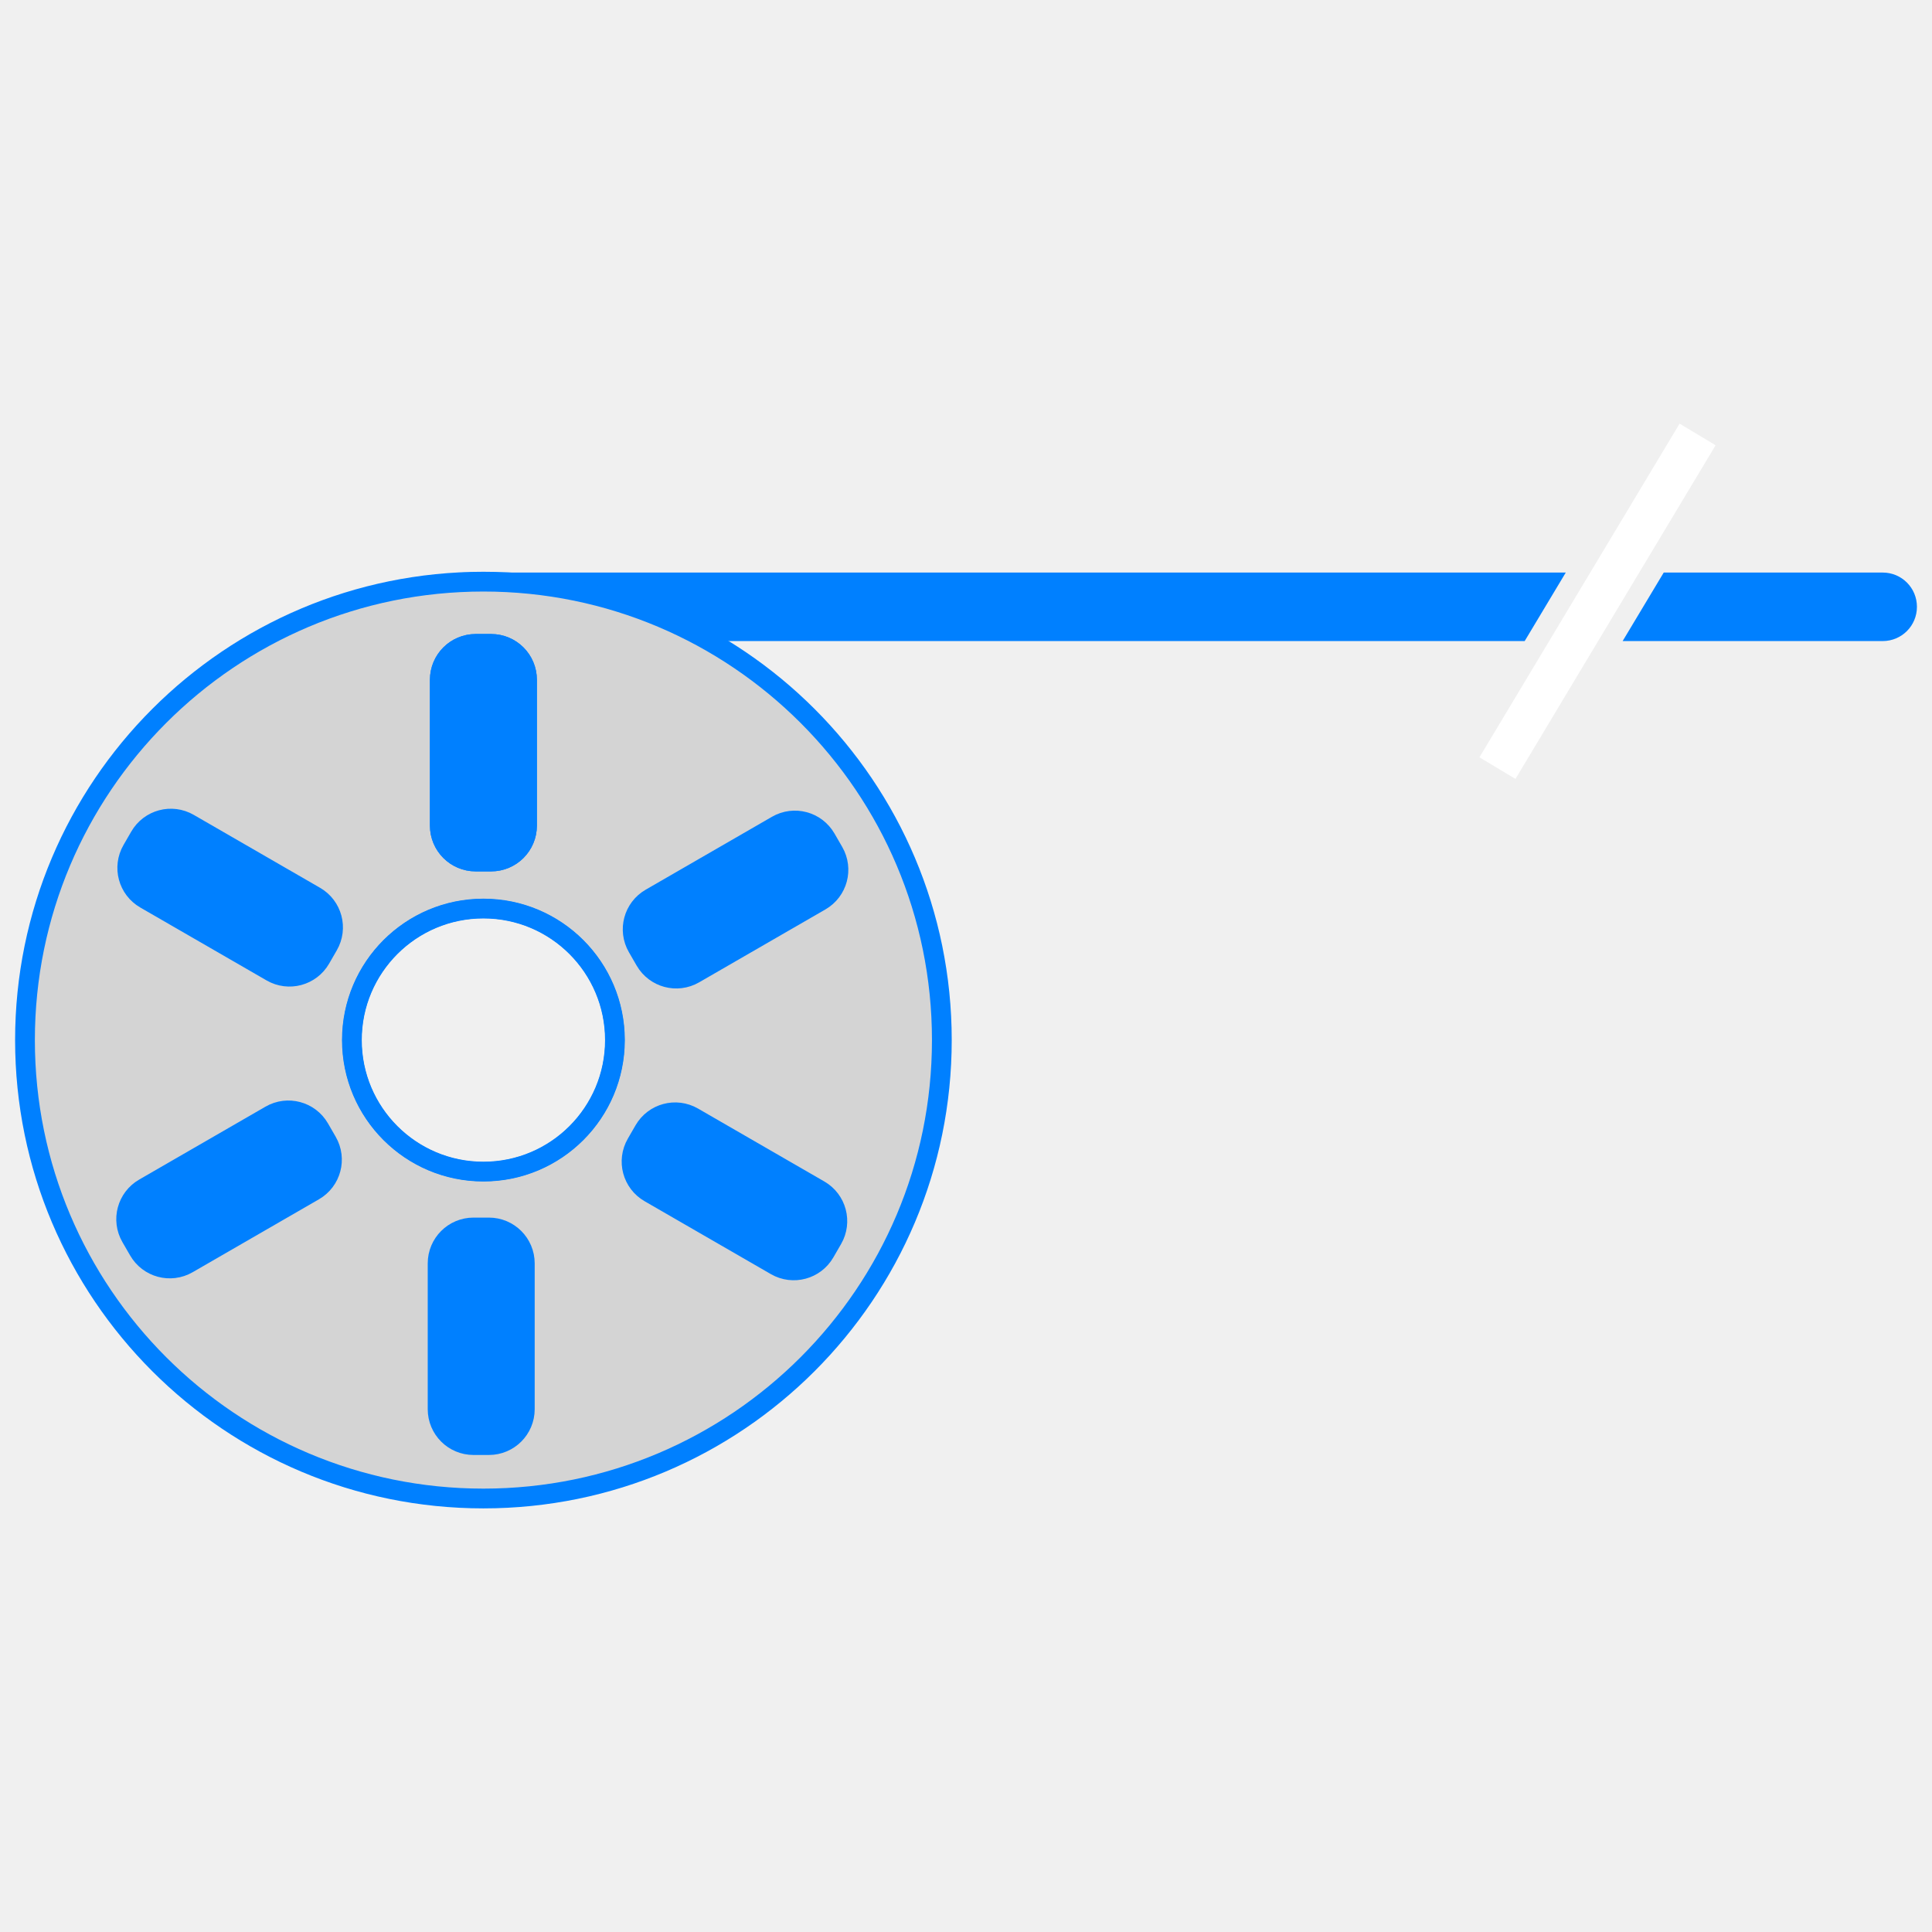
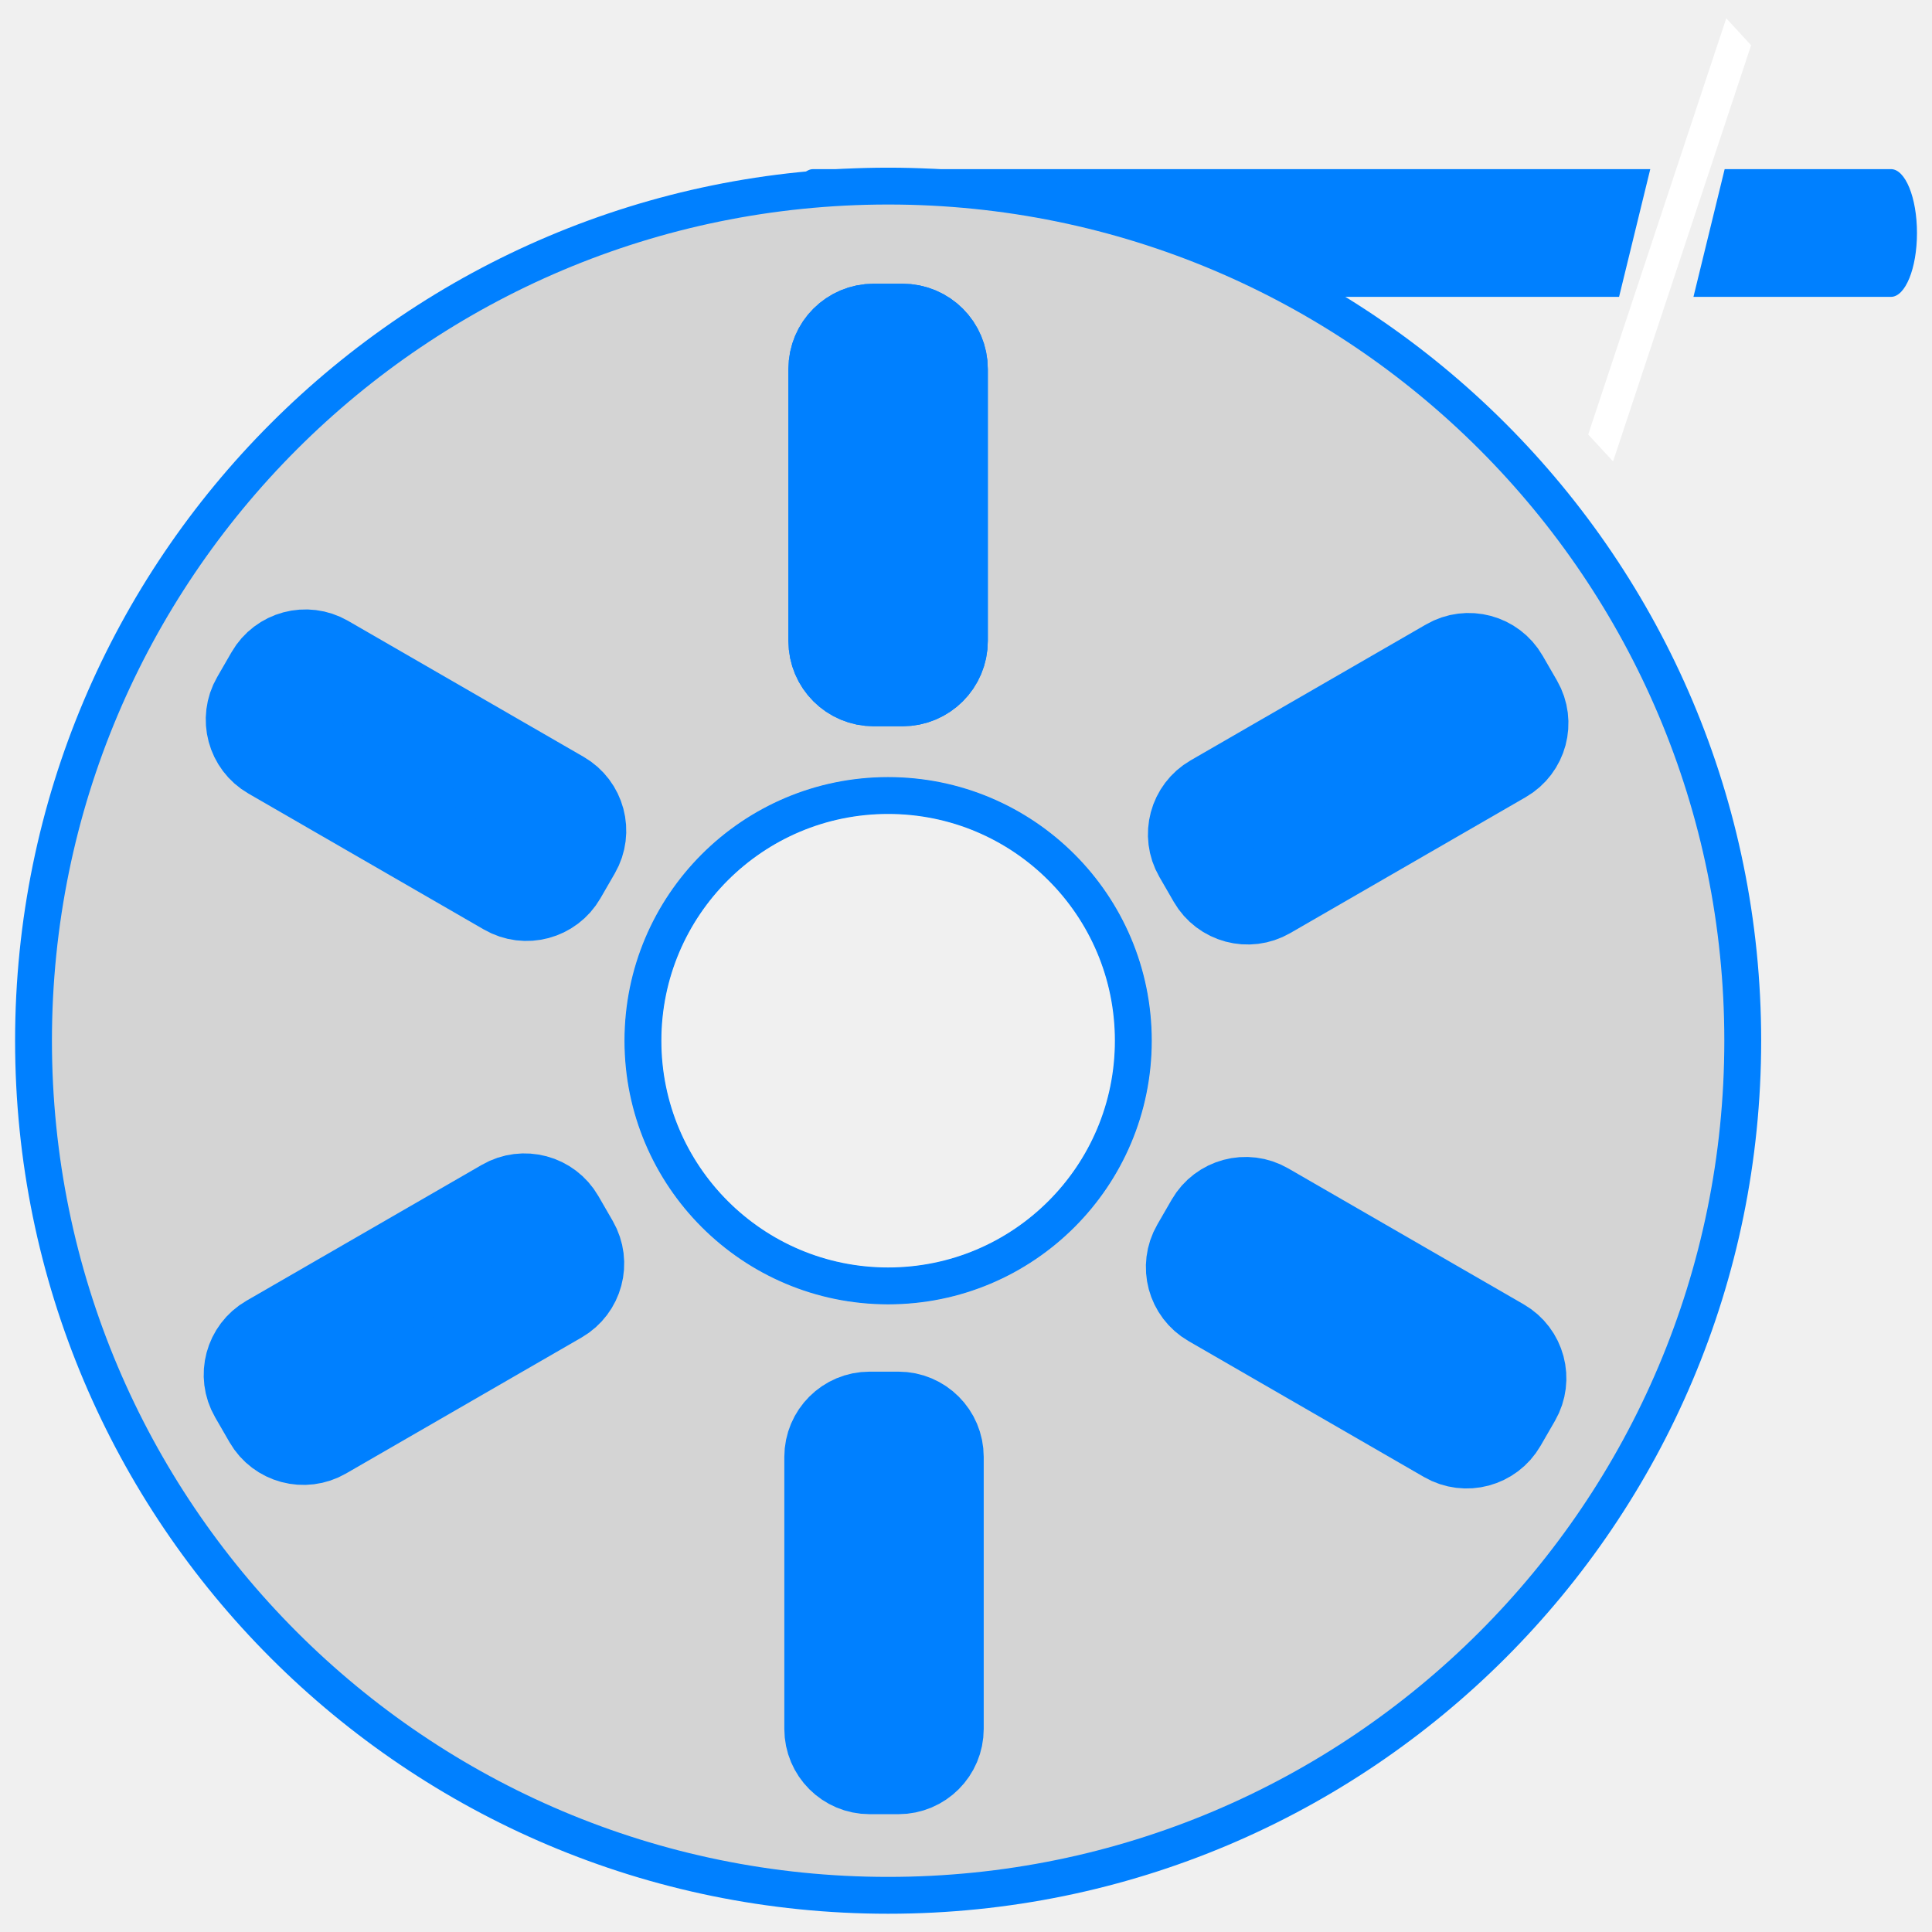
<svg xmlns="http://www.w3.org/2000/svg" xmlns:xlink="http://www.w3.org/1999/xlink" width="64" height="64" viewBox="0 0 16.933 16.933" version="1.1" id="svg8">
  <defs id="defs2" />
  <g id="layer1" transform="translate(-58.01225,-218.9023)">
-     <g id="g4647" transform="matrix(0.1275582,0,0,0.1275582,58.01587,197.8926)">
-       <path id="rect826" transform="matrix(0.2645833,0,0,0.2645833,0,164.7083)" d="m 120.264,148.68 c -4.929,0 -8.896,3.969 -8.896,8.898 0,4.929 3.967,8.896 8.896,8.896 h 275.572 l 10.674,-17.795 z m 311.684,0 -10.674,17.795 h 67.533 c 4.929,0 8.896,-3.967 8.896,-8.896 10e-6,-4.929 -3.967,-8.898 -8.896,-8.898 z" style="fill:#0080ff;fill-opacity:1;fill-rule:nonzero;stroke:none;stroke-width:1;stroke-linejoin:round;stroke-miterlimit:4;stroke-dasharray:none;stroke-opacity:1" />
-       <rect transform="rotate(30.95636)" ry="0" y="106.862" x="198.637" height="26.732" width="2.886" id="rect828" style="fill:#ffffff;fill-opacity:1;fill-rule:nonzero;stroke:none;stroke-width:0.265;stroke-linejoin:round;stroke-miterlimit:4;stroke-dasharray:none;stroke-opacity:1" />
+     <g id="g4647" transform="matrix(0.2377972,0,0,0.2377972,57.90452,171.863)">
+       <path id="rect826" d="m 30.425,204.046 c -0.531,0 -0.959,1.05 -0.959,2.354 0,1.304 0.428,2.354 0.959,2.354 h 29.702 l 1.15,-4.708 z m 33.594,0 -1.15,4.708 h 7.279 c 0.531,0 0.959,-1.05 0.959,-2.354 10e-7,-1.304 -0.428,-2.354 -0.959,-2.354 z" style="fill:#0080ff;fill-opacity:1;fill-rule:nonzero;stroke:none;stroke-width:0.169;stroke-linejoin:round;stroke-miterlimit:4;stroke-dasharray:none;stroke-opacity:1" />
+       <rect transform="matrix(0.677798,0.7352482,-0.3148121,0.949154,0,0)" ry="0" y="99.933" x="140.953" height="16.161" width="1.351" id="rect828" style="fill:#ffffff;fill-opacity:1;fill-rule:nonzero;stroke:none;stroke-width:0.141;stroke-linejoin:round;stroke-miterlimit:4;stroke-dasharray:none;stroke-opacity:1" />
      <path id="path834" transform="matrix(0.2645833,0,0,0.2645833,0,164.7083)" d="M 125.43,151.043 A 119.049,119.049 0 0 0 6.381,270.092 119.049,119.049 0 0 0 125.43,389.141 119.049,119.049 0 0 0 244.48,270.092 119.049,119.049 0 0 0 125.43,151.043 Z m 0,84.893 a 34.156,34.156 0 0 1 34.156,34.156 34.156,34.156 0 0 1 -34.156,34.156 34.156,34.156 0 0 1 -34.156,-34.156 34.156,34.156 0 0 1 34.156,-34.156 z" style="fill:#d4d4d4;fill-opacity:1;fill-rule:nonzero;stroke:#0080ff;stroke-width:5.133;stroke-linejoin:round;stroke-miterlimit:4;stroke-dasharray:none;stroke-opacity:1" />
      <circle r="9.037" cy="236.17" cx="33.187" id="path839" style="fill:none;fill-opacity:1;fill-rule:nonzero;stroke:#0080ff;stroke-width:1.323;stroke-linejoin:round;stroke-miterlimit:4;stroke-dasharray:none;stroke-opacity:1" />
      <rect ry="1.443" y="209.97" x="31.212" height="12.91" width="3.949" id="rect846" style="fill:#0080ff;fill-opacity:1;fill-rule:nonzero;stroke:#0080ff;stroke-width:3.4;stroke-linejoin:round;stroke-miterlimit:4;stroke-dasharray:none;stroke-opacity:1" />
      <use style="fill:#0080ff;fill-opacity:1;stroke:#0040ff;stroke-width:3.402;stroke-miterlimit:4;stroke-dasharray:none;stroke-opacity:1" height="100%" width="100%" id="use4624" xlink:href="#rect846" y="0" x="0" />
      <use style="fill:#0040ff;fill-opacity:1;stroke:#0040ff;stroke-width:3.402;stroke-miterlimit:4;stroke-dasharray:none;stroke-opacity:1" height="100%" width="100%" id="use4626" transform="rotate(60,33.11089,236.4739)" xlink:href="#rect846" y="0" x="0" />
      <use style="fill:#0040ff;fill-opacity:1;stroke:#0040ff;stroke-width:3.402;stroke-miterlimit:4;stroke-dasharray:none;stroke-opacity:1" height="100%" width="100%" id="use4628" transform="rotate(120,33.11089,236.4739)" xlink:href="#rect846" y="0" x="0" />
      <use style="fill:#0040ff;fill-opacity:1;stroke:#0040ff;stroke-width:3.402;stroke-miterlimit:4;stroke-dasharray:none;stroke-opacity:1" height="100%" width="100%" id="use4630" transform="rotate(180,33.11089,236.4739)" xlink:href="#rect846" y="0" x="0" />
      <use style="fill:#0040ff;fill-opacity:1;stroke:#0040ff;stroke-width:3.402;stroke-miterlimit:4;stroke-dasharray:none;stroke-opacity:1" height="100%" width="100%" id="use4632" transform="rotate(-120,33.11089,236.4739)" xlink:href="#rect846" y="0" x="0" />
      <use style="fill:#0040ff;fill-opacity:1;stroke:#0040ff;stroke-width:3.402;stroke-miterlimit:4;stroke-dasharray:none;stroke-opacity:1" height="100%" width="100%" id="use4634" transform="rotate(-60,33.11089,236.4739)" xlink:href="#rect846" y="0" x="0" />
    </g>
  </g>
</svg>
